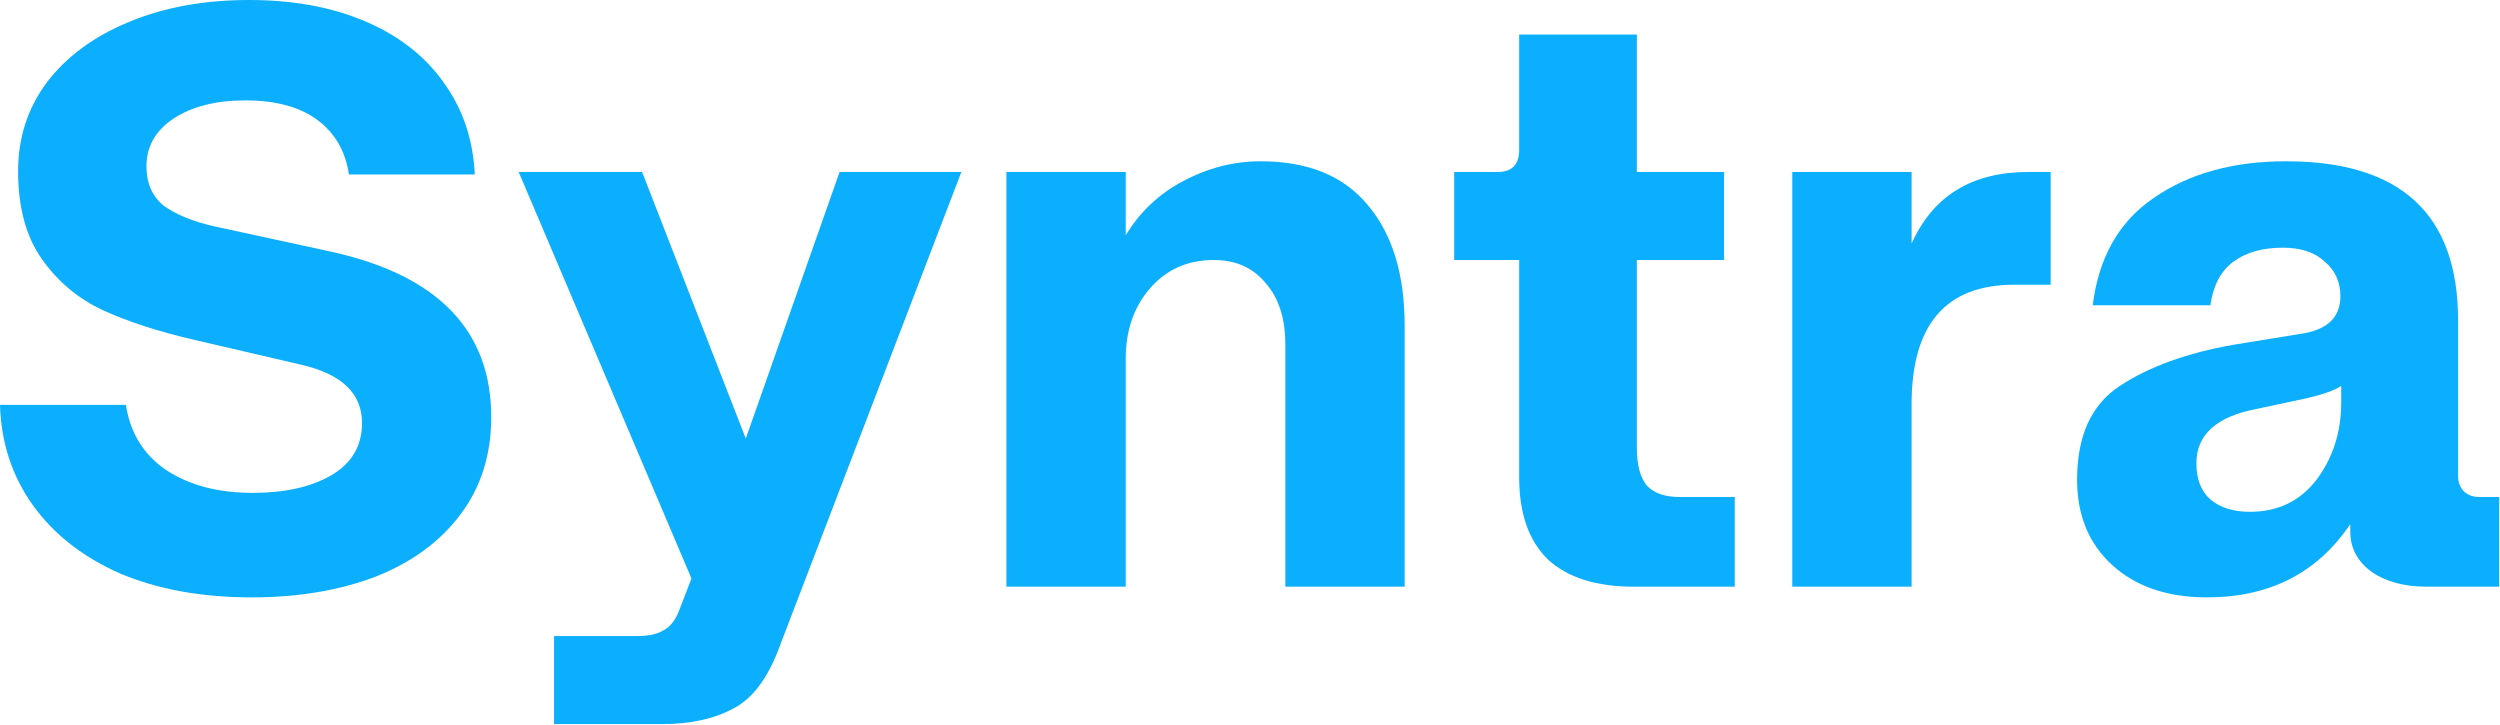
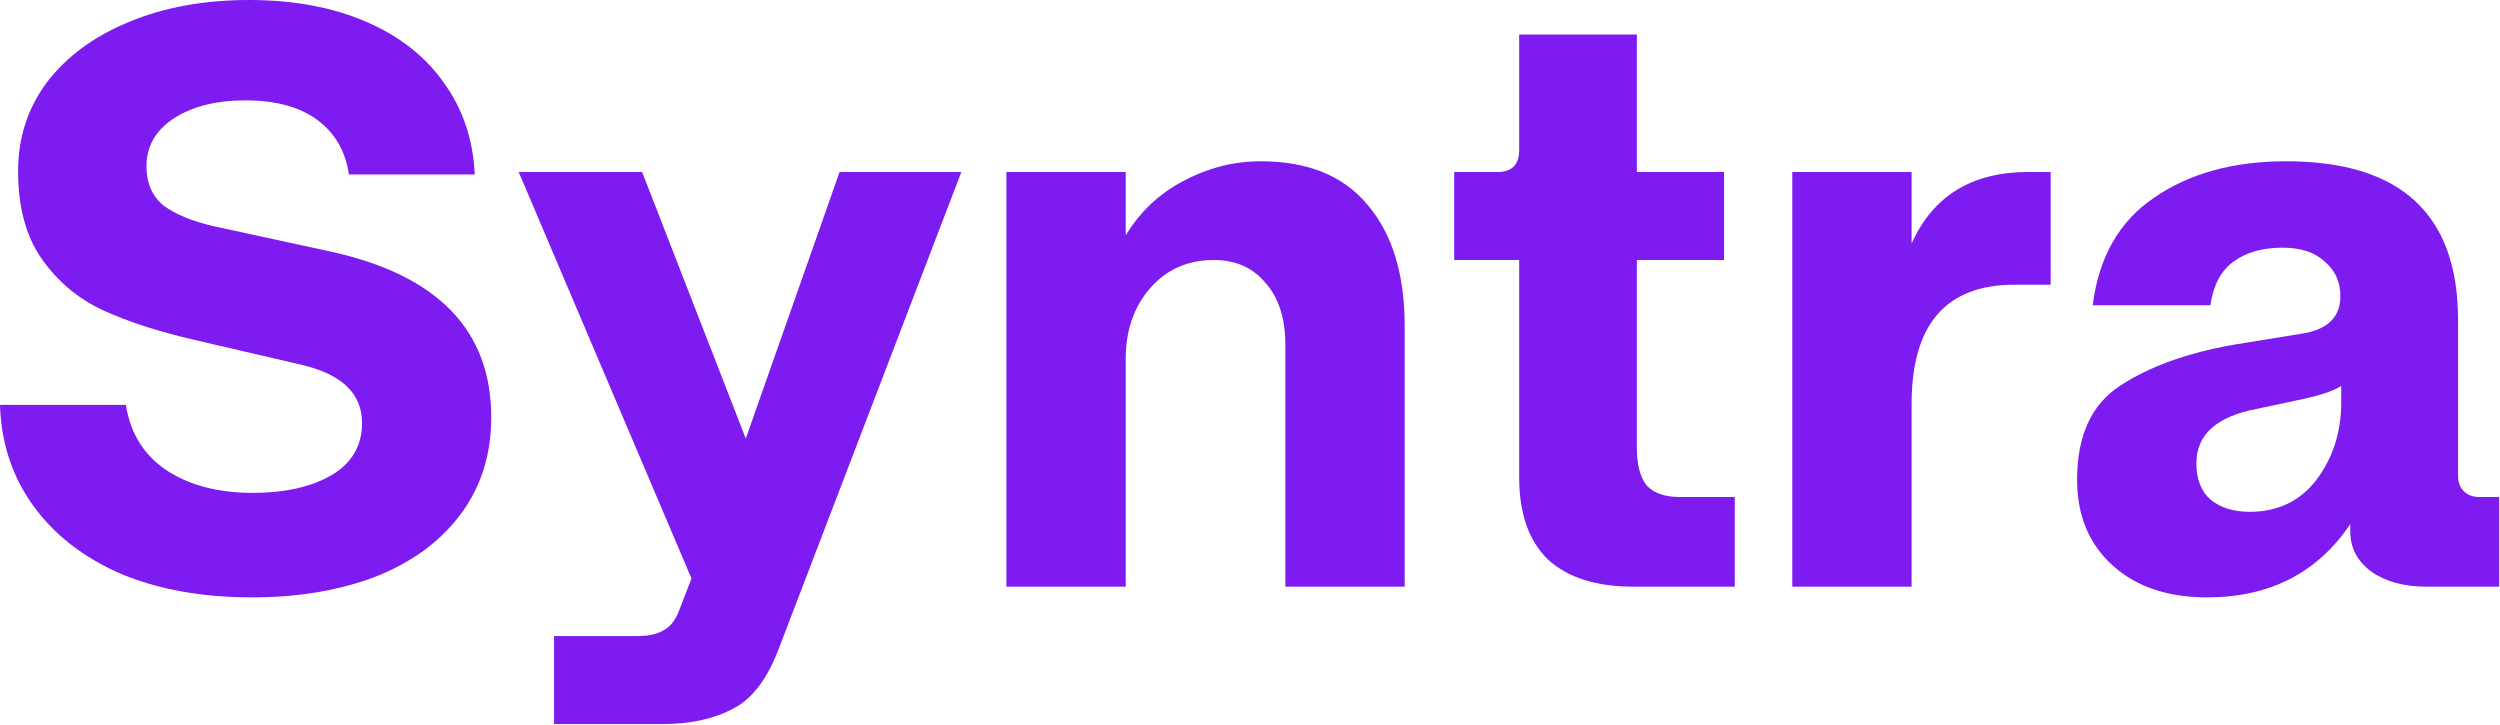
<svg xmlns="http://www.w3.org/2000/svg" width="1191" height="345" viewBox="0 0 1191 345" fill="none">
-   <path d="M1051.46 284.592C1032.64 284.592 1017.62 279.496 1006.38 269.304C995.143 259.112 989.524 245.523 989.524 228.536C989.524 207.629 996.319 192.733 1009.91 183.848C1023.76 174.701 1041.79 168.168 1064 164.248L1097.72 158.76C1109.22 156.669 1114.96 150.789 1114.96 141.12C1114.96 134.325 1112.48 128.837 1107.52 124.656C1102.81 120.213 1096.15 117.992 1087.52 117.992C1077.86 117.992 1070.02 120.213 1064 124.656C1057.99 129.099 1054.34 136.024 1053.03 145.432H996.972C999.847 122.435 1009.65 105.317 1026.37 94.08C1043.1 82.581 1064 76.832 1089.09 76.832C1143.71 76.832 1171.02 102.051 1171.02 152.488V226.576C1171.02 229.712 1171.94 232.195 1173.76 234.024C1175.59 235.853 1178.08 236.768 1181.21 236.768H1190.62V279.496H1156.12C1145.41 279.496 1136.66 277.144 1129.86 272.44C1123.07 267.475 1119.67 261.072 1119.67 253.232V249.704C1103.99 272.963 1081.25 284.592 1051.46 284.592ZM1046.36 220.696C1046.36 228.275 1048.59 234.024 1053.03 237.944C1057.73 241.864 1064 243.824 1071.84 243.824C1085.17 243.824 1095.76 238.728 1103.6 228.536C1111.44 218.083 1115.36 205.8 1115.36 191.688V183.848C1112.22 185.939 1106.73 187.899 1098.89 189.728L1074.98 194.824C1055.9 198.483 1046.36 207.107 1046.36 220.696Z" fill="#0CAEFE" />
-   <path d="M853.847 81.928H910.687V116.032C920.879 93.296 939.433 81.928 966.351 81.928H976.935V135.632H959.687C927.02 135.632 910.687 154.578 910.687 192.472V279.496H853.847V81.928Z" fill="#0CAEFE" />
-   <path d="M778.227 279.497C760.456 279.497 746.867 275.185 737.459 266.561C728.312 257.676 723.739 244.609 723.739 227.361V123.873H692.771V81.929H713.547C720.341 81.929 723.739 78.401 723.739 71.345V16.465H779.795V81.929H821.347V123.873H779.795V213.249C779.795 221.35 781.363 227.361 784.499 231.281C787.896 234.939 793.123 236.769 800.179 236.769H826.443V279.497H778.227Z" fill="#0CAEFE" />
-   <path d="M479.456 81.928H536.296V112.112C543.091 100.875 552.237 92.251 563.736 86.24C575.496 79.968 587.779 76.832 600.584 76.832C623.059 76.832 640.045 83.757 651.544 97.608C663.304 111.459 669.184 130.667 669.184 155.232V279.496H612.344V164.248C612.344 151.704 609.208 141.904 602.936 134.848C596.925 127.531 588.693 123.872 578.24 123.872C565.696 123.872 555.504 128.445 547.664 137.592C540.085 146.477 536.296 157.584 536.296 170.912V279.496H479.456V81.928Z" fill="#0CAEFE" />
-   <path d="M263.951 303.016H303.543C309.031 303.016 313.212 302.101 316.087 300.272C319.223 298.704 321.705 295.568 323.535 290.864L329.415 275.576L247.095 81.928H305.895L355.287 208.936L399.975 81.928H457.991L371.359 308.112C365.871 323.008 358.553 332.808 349.407 337.512C340.26 342.477 328.892 344.96 315.303 344.96H263.951V303.016Z" fill="#0CAEFE" />
-   <path d="M119.952 284.592C96.171 284.592 75.264 280.803 57.232 273.224C39.461 265.384 25.611 254.539 15.68 240.688C5.749 226.837 0.523 210.896 0 192.864H59.976C62.067 206.453 68.6 216.907 79.576 224.224C90.552 231.28 104.141 234.808 120.344 234.808C135.501 234.808 147.915 232.064 157.584 226.576C167.515 220.827 172.48 212.464 172.48 201.488C172.48 187.376 162.68 178.099 143.08 173.656L92.512 161.896C75.525 157.976 61.021 153.272 49 147.784C37.24 142.296 27.571 134.195 19.992 123.48C12.413 112.765 8.624 98.784 8.624 81.536C8.624 65.595 13.197 51.483 22.344 39.2C31.752 26.917 44.688 17.379 61.152 10.584C77.877 3.528 97.085 0 118.776 0C139.683 0 158.107 3.397 174.048 10.192C189.989 16.987 202.403 26.656 211.288 39.2C220.435 51.744 225.4 66.379 226.184 83.104H166.208C164.64 72.128 159.675 63.504 151.312 57.232C142.949 50.96 131.451 47.824 116.816 47.824C102.965 47.824 91.597 50.699 82.712 56.448C74.088 62.197 69.776 69.776 69.776 79.184C69.776 87.285 72.52 93.557 78.008 98C83.757 102.181 91.728 105.448 101.92 107.8L157.976 119.952C208.675 131.189 234.024 157.453 234.024 198.744C234.024 216.776 229.059 232.325 219.128 245.392C209.459 258.197 196 267.997 178.752 274.792C161.504 281.325 141.904 284.592 119.952 284.592Z" fill="#0CAEFE" />
+   <path d="M1051.46 284.592C1032.64 284.592 1017.62 279.496 1006.38 269.304C995.143 259.112 989.524 245.523 989.524 228.536C989.524 207.629 996.319 192.733 1009.91 183.848C1023.76 174.701 1041.79 168.168 1064 164.248L1097.72 158.76C1109.22 156.669 1114.96 150.789 1114.96 141.12C1114.96 134.325 1112.48 128.837 1107.52 124.656C1102.81 120.213 1096.15 117.992 1087.52 117.992C1077.86 117.992 1070.02 120.213 1064 124.656C1057.99 129.099 1054.34 136.024 1053.03 145.432H996.972C999.847 122.435 1009.65 105.317 1026.37 94.08C1043.1 82.581 1064 76.832 1089.09 76.832C1143.71 76.832 1171.02 102.051 1171.02 152.488V226.576C1171.02 229.712 1171.94 232.195 1173.76 234.024C1175.59 235.853 1178.08 236.768 1181.21 236.768H1190.62V279.496H1156.12C1145.41 279.496 1136.66 277.144 1129.86 272.44C1123.07 267.475 1119.67 261.072 1119.67 253.232V249.704C1103.99 272.963 1081.25 284.592 1051.46 284.592ZM1046.36 220.696C1046.36 228.275 1048.59 234.024 1053.03 237.944C1057.73 241.864 1064 243.824 1071.84 243.824C1085.17 243.824 1095.76 238.728 1103.6 228.536C1111.44 218.083 1115.36 205.8 1115.36 191.688V183.848C1112.22 185.939 1106.73 187.899 1098.89 189.728L1074.98 194.824C1055.9 198.483 1046.36 207.107 1046.36 220.696Z" fill="#7d1bf1" />
+   <path d="M853.847 81.928H910.687V116.032C920.879 93.296 939.433 81.928 966.351 81.928H976.935V135.632H959.687C927.02 135.632 910.687 154.578 910.687 192.472V279.496H853.847V81.928Z" fill="#7d1bf1" />
+   <path d="M778.227 279.497C760.456 279.497 746.867 275.185 737.459 266.561C728.312 257.676 723.739 244.609 723.739 227.361V123.873H692.771V81.929H713.547C720.341 81.929 723.739 78.401 723.739 71.345V16.465H779.795V81.929H821.347V123.873H779.795V213.249C779.795 221.35 781.363 227.361 784.499 231.281C787.896 234.939 793.123 236.769 800.179 236.769H826.443V279.497H778.227Z" fill="#7d1bf1" />
+   <path d="M479.456 81.928H536.296V112.112C543.091 100.875 552.237 92.251 563.736 86.24C575.496 79.968 587.779 76.832 600.584 76.832C623.059 76.832 640.045 83.757 651.544 97.608C663.304 111.459 669.184 130.667 669.184 155.232V279.496H612.344V164.248C612.344 151.704 609.208 141.904 602.936 134.848C596.925 127.531 588.693 123.872 578.24 123.872C565.696 123.872 555.504 128.445 547.664 137.592C540.085 146.477 536.296 157.584 536.296 170.912V279.496H479.456V81.928Z" fill="#7d1bf1" />
+   <path d="M263.951 303.016H303.543C309.031 303.016 313.212 302.101 316.087 300.272C319.223 298.704 321.705 295.568 323.535 290.864L329.415 275.576L247.095 81.928H305.895L355.287 208.936L399.975 81.928H457.991L371.359 308.112C365.871 323.008 358.553 332.808 349.407 337.512C340.26 342.477 328.892 344.96 315.303 344.96H263.951V303.016Z" fill="#7d1bf1" />
+   <path d="M119.952 284.592C96.171 284.592 75.264 280.803 57.232 273.224C39.461 265.384 25.611 254.539 15.68 240.688C5.749 226.837 0.523 210.896 0 192.864H59.976C62.067 206.453 68.6 216.907 79.576 224.224C90.552 231.28 104.141 234.808 120.344 234.808C135.501 234.808 147.915 232.064 157.584 226.576C167.515 220.827 172.48 212.464 172.48 201.488C172.48 187.376 162.68 178.099 143.08 173.656L92.512 161.896C75.525 157.976 61.021 153.272 49 147.784C37.24 142.296 27.571 134.195 19.992 123.48C12.413 112.765 8.624 98.784 8.624 81.536C8.624 65.595 13.197 51.483 22.344 39.2C31.752 26.917 44.688 17.379 61.152 10.584C77.877 3.528 97.085 0 118.776 0C139.683 0 158.107 3.397 174.048 10.192C189.989 16.987 202.403 26.656 211.288 39.2C220.435 51.744 225.4 66.379 226.184 83.104H166.208C164.64 72.128 159.675 63.504 151.312 57.232C142.949 50.96 131.451 47.824 116.816 47.824C102.965 47.824 91.597 50.699 82.712 56.448C74.088 62.197 69.776 69.776 69.776 79.184C69.776 87.285 72.52 93.557 78.008 98C83.757 102.181 91.728 105.448 101.92 107.8L157.976 119.952C208.675 131.189 234.024 157.453 234.024 198.744C234.024 216.776 229.059 232.325 219.128 245.392C209.459 258.197 196 267.997 178.752 274.792C161.504 281.325 141.904 284.592 119.952 284.592Z" fill="#7d1bf1" />
</svg>
